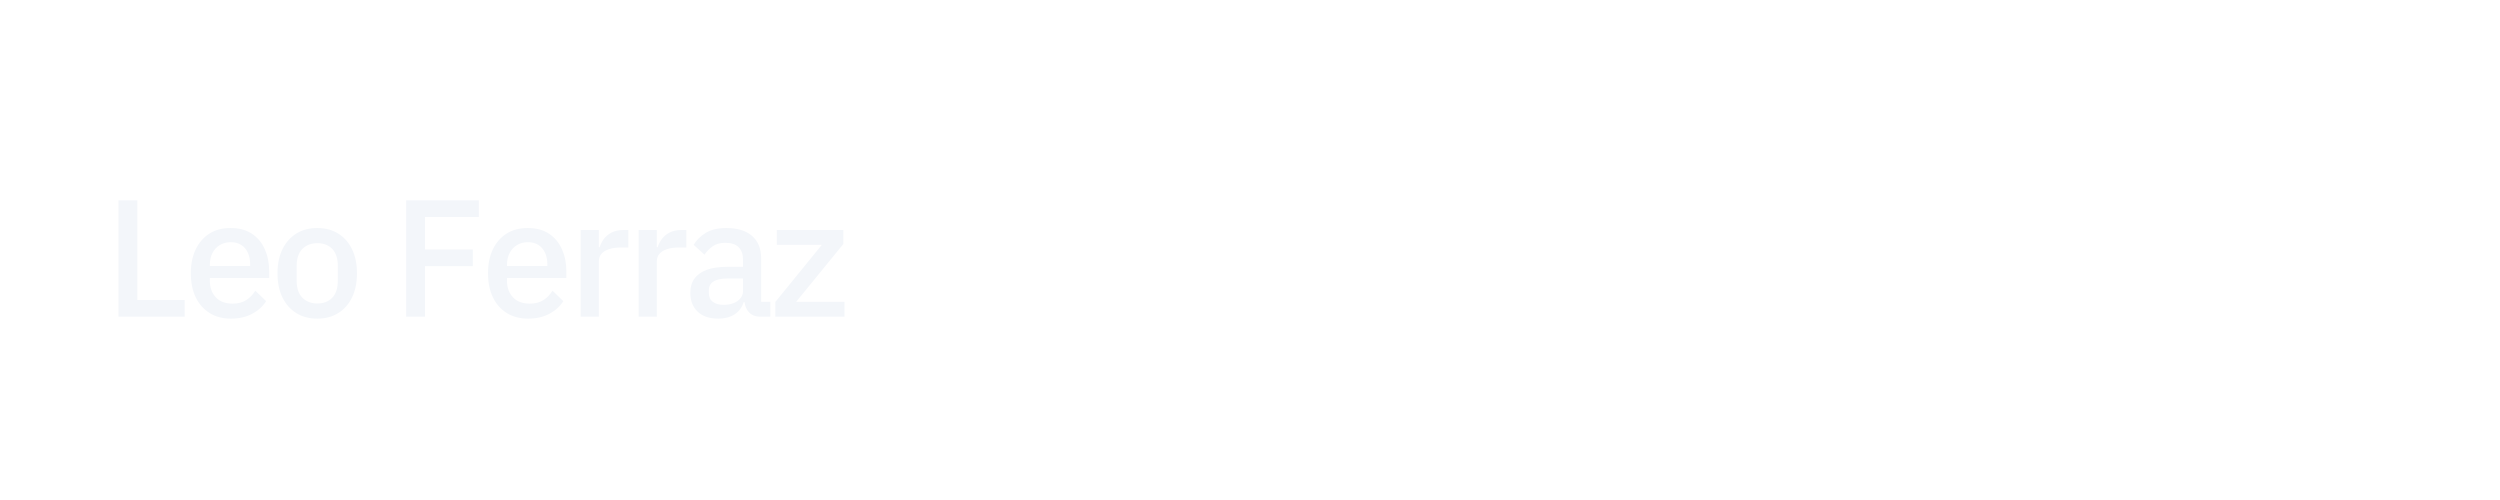
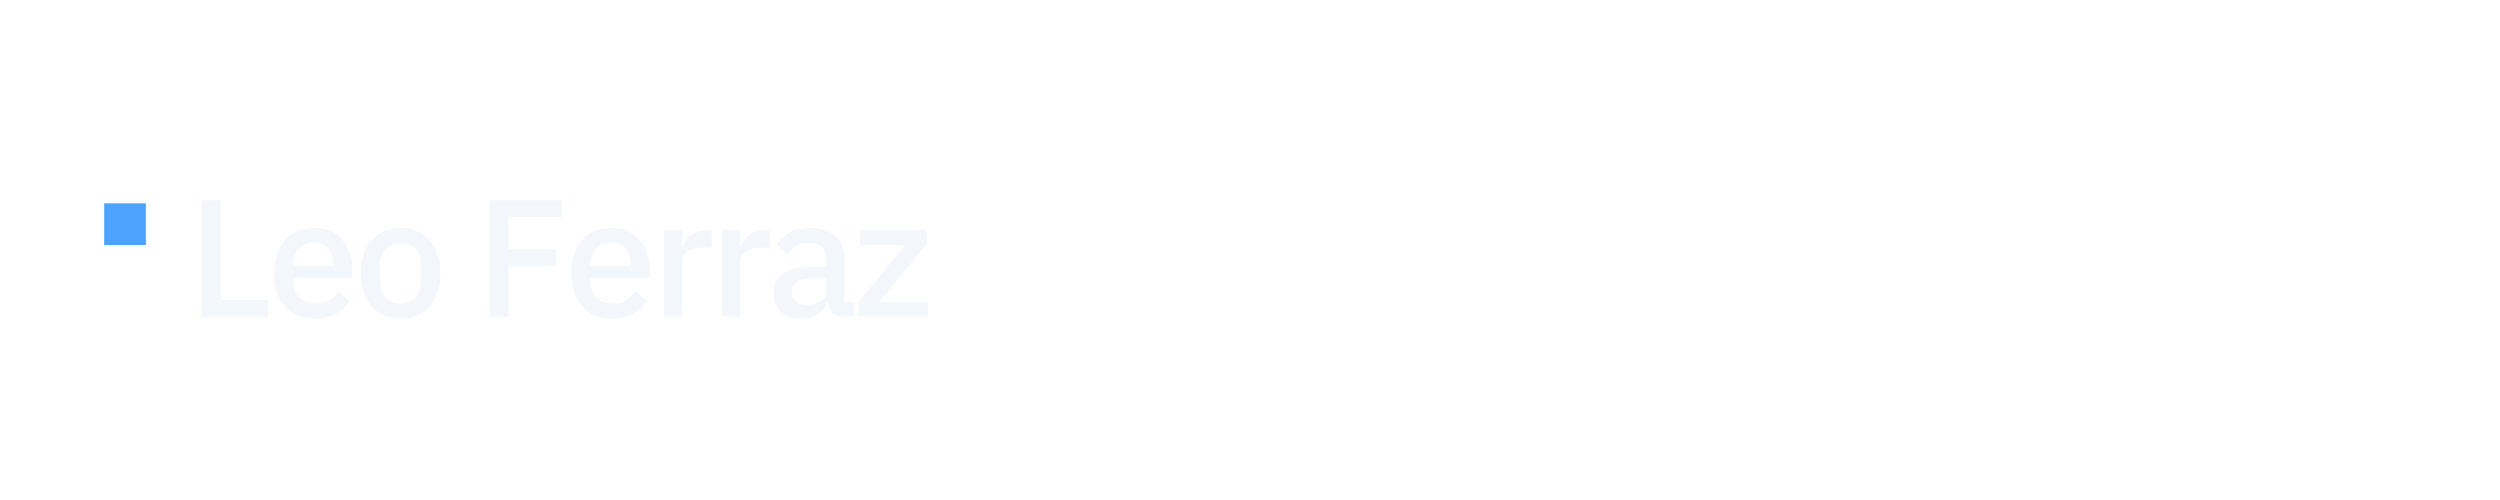
<svg xmlns="http://www.w3.org/2000/svg" viewBox="0 0 480 96" width="480" height="96" role="img" aria-labelledby="title">
  <g transform="translate(16 24)">
-     <path d="M19.46 36.8L6.75 36.8L6.75 14.46L10.37 14.46L10.37 33.6L19.46 33.6Z" fill="#F3F6FA" />
-     <path d="M28.35 37.18Q25.98 37.18 24.26 36.11Q22.53 35.04 21.58 33.09Q20.64 31.14 20.64 28.48Q20.64 25.82 21.57 23.89Q22.5 21.95 24.19 20.86Q25.89 19.78 28.26 19.78Q30.72 19.78 32.37 20.88Q34.02 21.98 34.85 23.87Q35.68 25.76 35.68 28.06L35.68 29.38L24.29 29.38L24.29 29.92Q24.29 31.84 25.42 33.07Q26.56 34.3 28.67 34.3Q30.21 34.3 31.26 33.63Q32.32 32.96 33.02 31.81L35.1 33.82Q34.14 35.33 32.4 36.26Q30.66 37.18 28.35 37.18ZM28.32 22.5Q27.1 22.5 26.19 23.06Q25.28 23.62 24.78 24.59Q24.29 25.57 24.29 26.85L24.29 27.07L32.03 27.07L32.03 26.75Q32.03 25.47 31.58 24.51Q31.14 23.55 30.3 23.02Q29.47 22.5 28.32 22.5Z" fill="#F3F6FA" />
-     <path d="M44.93 37.18Q42.59 37.18 40.88 36.11Q39.17 35.04 38.22 33.09Q37.28 31.14 37.28 28.48Q37.28 25.82 38.22 23.87Q39.17 21.92 40.88 20.85Q42.59 19.78 44.93 19.78Q47.23 19.78 48.94 20.85Q50.66 21.92 51.6 23.87Q52.54 25.82 52.54 28.48Q52.54 31.14 51.6 33.09Q50.66 35.04 48.94 36.11Q47.23 37.18 44.93 37.18ZM44.93 34.27Q46.72 34.27 47.79 33.17Q48.86 32.06 48.86 29.89L48.86 27.07Q48.86 24.9 47.79 23.79Q46.72 22.69 44.93 22.69Q43.17 22.69 42.06 23.79Q40.96 24.9 40.96 27.07L40.96 29.89Q40.96 32.06 42.06 33.17Q43.17 34.27 44.93 34.27Z" fill="#F3F6FA" />
-     <path d="M65.6 36.8L61.98 36.8L61.98 14.46L75.94 14.46L75.94 17.66L65.6 17.66L65.6 23.9L74.78 23.9L74.78 27.1L65.6 27.1Z" fill="#F3F6FA" />
-     <path d="M85.41 37.18Q83.04 37.18 81.31 36.11Q79.58 35.04 78.64 33.09Q77.7 31.14 77.7 28.48Q77.7 25.82 78.62 23.89Q79.55 21.95 81.25 20.86Q82.94 19.78 85.31 19.78Q87.78 19.78 89.42 20.88Q91.07 21.98 91.9 23.87Q92.74 25.76 92.74 28.06L92.74 29.38L81.34 29.38L81.34 29.92Q81.34 31.84 82.48 33.07Q83.62 34.3 85.73 34.3Q87.26 34.3 88.32 33.63Q89.38 32.96 90.08 31.81L92.16 33.82Q91.2 35.33 89.46 36.26Q87.71 37.18 85.41 37.18ZM85.38 22.5Q84.16 22.5 83.25 23.06Q82.34 23.62 81.84 24.59Q81.34 25.57 81.34 26.85L81.34 27.07L89.09 27.07L89.09 26.75Q89.09 25.47 88.64 24.51Q88.19 23.55 87.36 23.02Q86.53 22.5 85.38 22.5Z" fill="#F3F6FA" />
-     <path d="M98.98 36.8L95.49 36.8L95.49 20.16L98.98 20.16L98.98 23.46L99.14 23.46Q99.39 22.62 99.95 21.87Q100.51 21.12 101.44 20.64Q102.37 20.16 103.71 20.16L104.64 20.16L104.64 23.52L103.26 23.52Q101.89 23.52 100.93 23.84Q99.97 24.16 99.47 24.74Q98.98 25.31 98.98 26.18Z" fill="#F3F6FA" />
-     <path d="M110.11 36.8L106.62 36.8L106.62 20.16L110.11 20.16L110.11 23.46L110.27 23.46Q110.53 22.62 111.09 21.87Q111.65 21.12 112.58 20.64Q113.5 20.16 114.85 20.16L115.78 20.16L115.78 23.52L114.4 23.52Q113.02 23.52 112.06 23.84Q111.1 24.16 110.61 24.74Q110.11 25.31 110.11 26.18Z" fill="#F3F6FA" />
-     <path d="M131.9 36.8L129.95 36.8Q128.99 36.8 128.3 36.37Q127.62 35.94 127.26 35.14Q126.91 34.34 126.91 33.25L126.91 32.96L127.9 34.02L126.78 34.02Q126.3 35.55 125.02 36.37Q123.74 37.18 121.92 37.18Q119.36 37.18 117.95 35.84Q116.54 34.5 116.54 32.22Q116.54 30.56 117.36 29.46Q118.18 28.35 119.74 27.79Q121.31 27.23 123.65 27.23L126.66 27.23L126.66 25.82Q126.66 24.32 125.82 23.47Q124.99 22.62 123.23 22.62Q121.79 22.62 120.85 23.28Q119.9 23.94 119.26 24.9L117.18 23.01Q118.02 21.6 119.54 20.69Q121.06 19.78 123.46 19.78Q126.66 19.78 128.4 21.3Q130.14 22.82 130.14 25.6L130.14 33.95L131.9 33.95ZM126.66 29.47L123.71 29.47Q121.89 29.47 120.99 30.05Q120.1 30.62 120.1 31.71L120.1 32.29Q120.1 33.38 120.86 33.95Q121.63 34.53 122.91 34.53Q124 34.53 124.83 34.21Q125.66 33.89 126.16 33.28Q126.66 32.67 126.66 31.87Z" fill="#F3F6FA" />
-     <path d="M146.14 36.8L132.86 36.8L132.86 33.98L141.79 23.01L133.15 23.01L133.15 20.16L145.92 20.16L145.92 22.85L136.86 33.95L146.14 33.95Z" fill="#F3F6FA" />
+     <rect x="4" y="15.04" width="8" height="8" fill="#4DA3FF" />
+     <path d="M35.46 36.8L22.75 36.8L22.75 14.46L26.37 14.46L26.37 33.6L35.46 33.6Z" fill="#F3F6FA" />
+     <path d="M44.35 37.18Q41.98 37.18 40.26 36.11Q38.53 35.04 37.58 33.09Q36.64 31.14 36.64 28.48Q36.64 25.82 37.57 23.89Q38.5 21.95 40.19 20.86Q41.89 19.78 44.26 19.78Q46.72 19.78 48.37 20.88Q50.02 21.98 50.85 23.87Q51.68 25.76 51.68 28.06L51.68 29.38L40.29 29.38L40.29 29.92Q40.29 31.84 41.42 33.07Q42.56 34.3 44.67 34.3Q46.21 34.3 47.26 33.63Q48.32 32.96 49.02 31.81L51.1 33.82Q50.14 35.33 48.4 36.26Q46.66 37.18 44.35 37.18ZM44.32 22.5Q43.1 22.5 42.19 23.06Q41.28 23.62 40.78 24.59Q40.29 25.57 40.29 26.85L40.29 27.07L48.03 27.07L48.03 26.75Q48.03 25.47 47.58 24.51Q47.14 23.55 46.3 23.02Q45.47 22.5 44.32 22.5Z" fill="#F3F6FA" />
+     <path d="M60.93 37.18Q58.59 37.18 56.88 36.11Q55.17 35.04 54.22 33.09Q53.28 31.14 53.28 28.48Q53.28 25.82 54.22 23.87Q55.17 21.92 56.88 20.85Q58.59 19.78 60.93 19.78Q63.23 19.78 64.94 20.85Q66.66 21.92 67.6 23.87Q68.54 25.82 68.54 28.48Q68.54 31.14 67.6 33.09Q66.66 35.04 64.94 36.11Q63.23 37.18 60.93 37.18ZM60.93 34.27Q62.72 34.27 63.79 33.17Q64.86 32.06 64.86 29.89L64.86 27.07Q64.86 24.9 63.79 23.79Q62.72 22.69 60.93 22.69Q59.17 22.69 58.06 23.79Q56.96 24.9 56.96 27.07L56.96 29.89Q56.96 32.06 58.06 33.17Q59.17 34.27 60.93 34.27Z" fill="#F3F6FA" />
+     <path d="M81.6 36.8L77.98 36.8L77.98 14.46L91.94 14.46L91.94 17.66L81.6 17.66L81.6 23.9L90.78 23.9L90.78 27.1L81.6 27.1Z" fill="#F3F6FA" />
+     <path d="M101.41 37.18Q99.04 37.18 97.31 36.11Q95.58 35.04 94.64 33.09Q93.7 31.14 93.7 28.48Q93.7 25.82 94.62 23.89Q95.55 21.95 97.25 20.86Q98.94 19.78 101.31 19.78Q103.78 19.78 105.42 20.88Q107.07 21.98 107.9 23.87Q108.74 25.76 108.74 28.06L108.74 29.38L97.34 29.38L97.34 29.92Q97.34 31.84 98.48 33.07Q99.62 34.3 101.73 34.3Q103.26 34.3 104.32 33.63Q105.38 32.96 106.08 31.81L108.16 33.82Q107.2 35.33 105.46 36.26Q103.71 37.18 101.41 37.18ZM101.38 22.5Q100.16 22.5 99.25 23.06Q98.34 23.62 97.84 24.59Q97.34 25.57 97.34 26.85L97.34 27.07L105.09 27.07L105.09 26.75Q105.09 25.47 104.64 24.51Q104.19 23.55 103.36 23.02Q102.53 22.5 101.38 22.5Z" fill="#F3F6FA" />
+     <path d="M114.98 36.8L111.49 36.8L111.49 20.16L114.98 20.16L114.98 23.46L115.14 23.46Q115.39 22.62 115.95 21.87Q116.51 21.12 117.44 20.64Q118.37 20.16 119.71 20.16L120.64 20.16L120.64 23.52L119.26 23.52Q117.89 23.52 116.93 23.84Q115.97 24.16 115.47 24.74Q114.98 25.31 114.98 26.18Z" fill="#F3F6FA" />
+     <path d="M126.11 36.8L122.62 36.8L122.62 20.16L126.11 20.16L126.11 23.46L126.27 23.46Q126.53 22.62 127.09 21.87Q127.65 21.12 128.58 20.64Q129.5 20.16 130.85 20.16L131.78 20.16L131.78 23.52L130.4 23.52Q129.02 23.52 128.06 23.84Q127.1 24.16 126.61 24.74Q126.11 25.31 126.11 26.18Z" fill="#F3F6FA" />
+     <path d="M147.9 36.8L145.95 36.8Q144.99 36.8 144.3 36.37Q143.62 35.94 143.26 35.14Q142.91 34.34 142.91 33.25L142.91 32.96L143.9 34.02L142.78 34.02Q142.3 35.55 141.02 36.37Q139.74 37.18 137.92 37.18Q135.36 37.18 133.95 35.84Q132.54 34.5 132.54 32.22Q132.54 30.56 133.36 29.46Q134.18 28.35 135.74 27.79Q137.31 27.23 139.65 27.23L142.66 27.23L142.66 25.82Q142.66 24.32 141.82 23.47Q140.99 22.62 139.23 22.62Q137.79 22.62 136.85 23.28Q135.9 23.94 135.26 24.9L133.18 23.01Q134.02 21.6 135.54 20.69Q137.06 19.78 139.46 19.78Q142.66 19.78 144.4 21.3Q146.14 22.82 146.14 25.6L146.14 33.95L147.9 33.95ZM142.66 29.47L139.71 29.47Q137.89 29.47 136.99 30.05Q136.1 30.62 136.1 31.71L136.1 32.29Q136.1 33.38 136.86 33.95Q137.63 34.53 138.91 34.53Q140 34.53 140.83 34.21Q141.66 33.89 142.16 33.28Q142.66 32.67 142.66 31.87Z" fill="#F3F6FA" />
+     <path d="M162.14 36.8L148.86 36.8L148.86 33.98L157.79 23.01L149.15 23.01L149.15 20.16L161.92 20.16L161.92 22.85L152.86 33.95L162.14 33.95Z" fill="#F3F6FA" />
  </g>
</svg>
